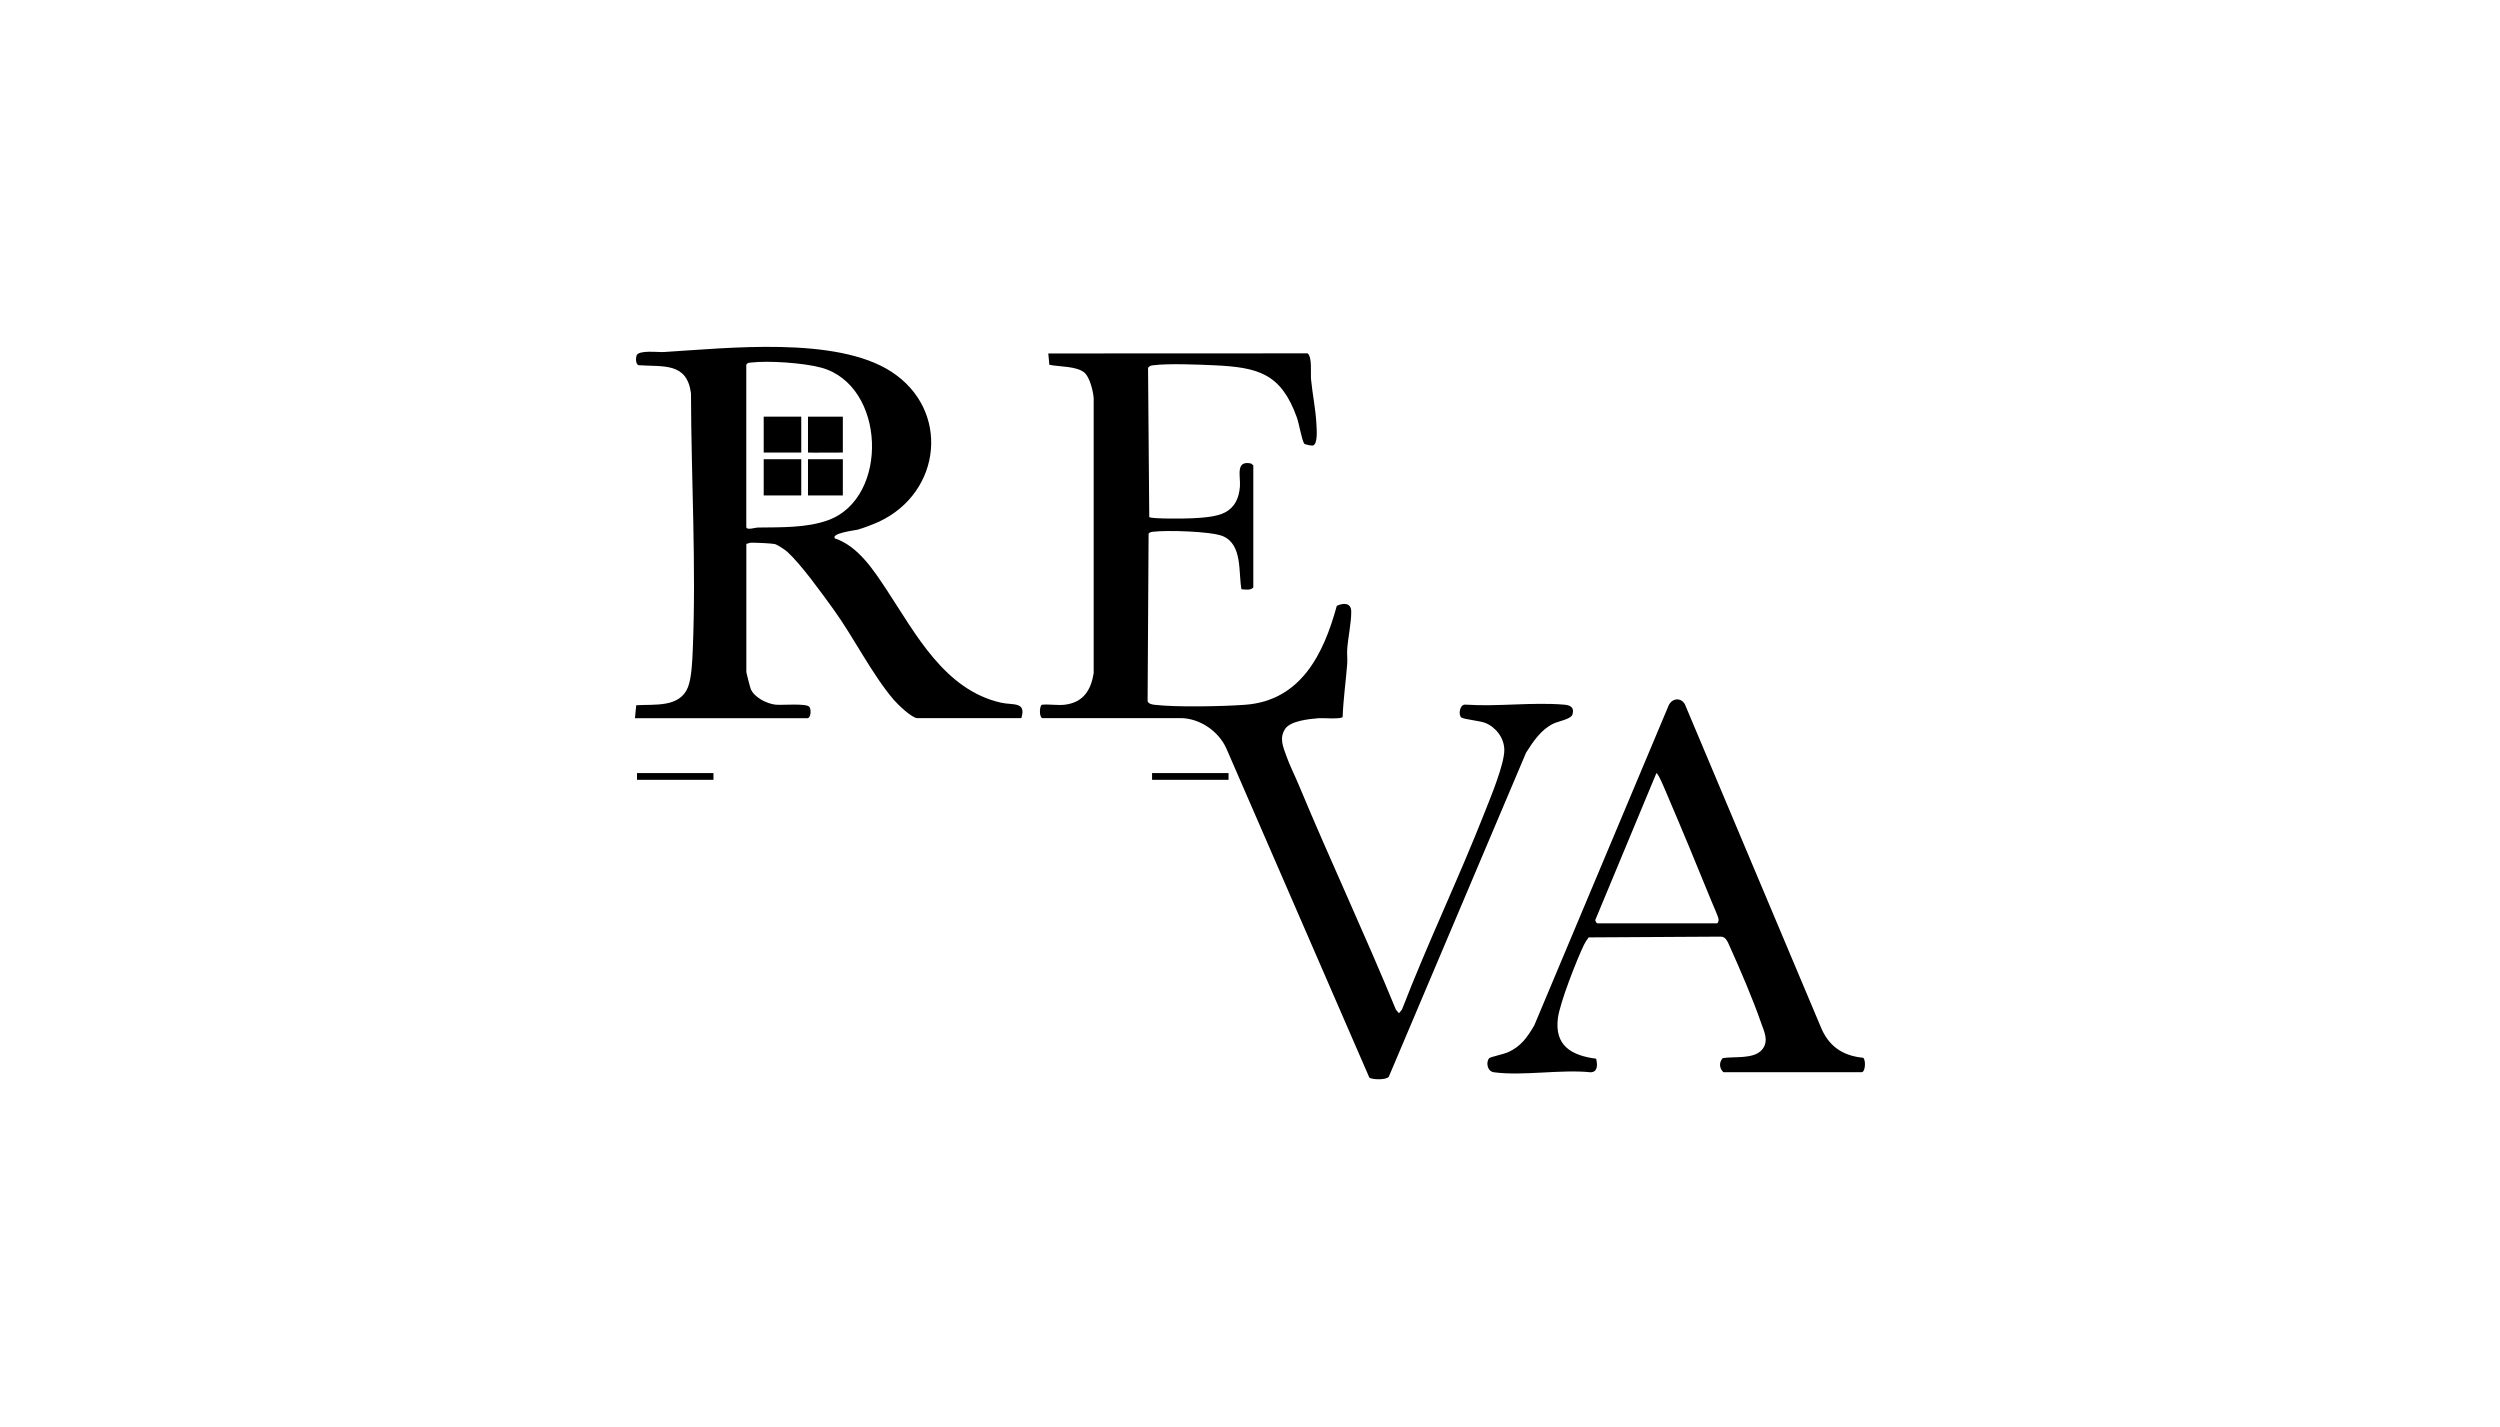
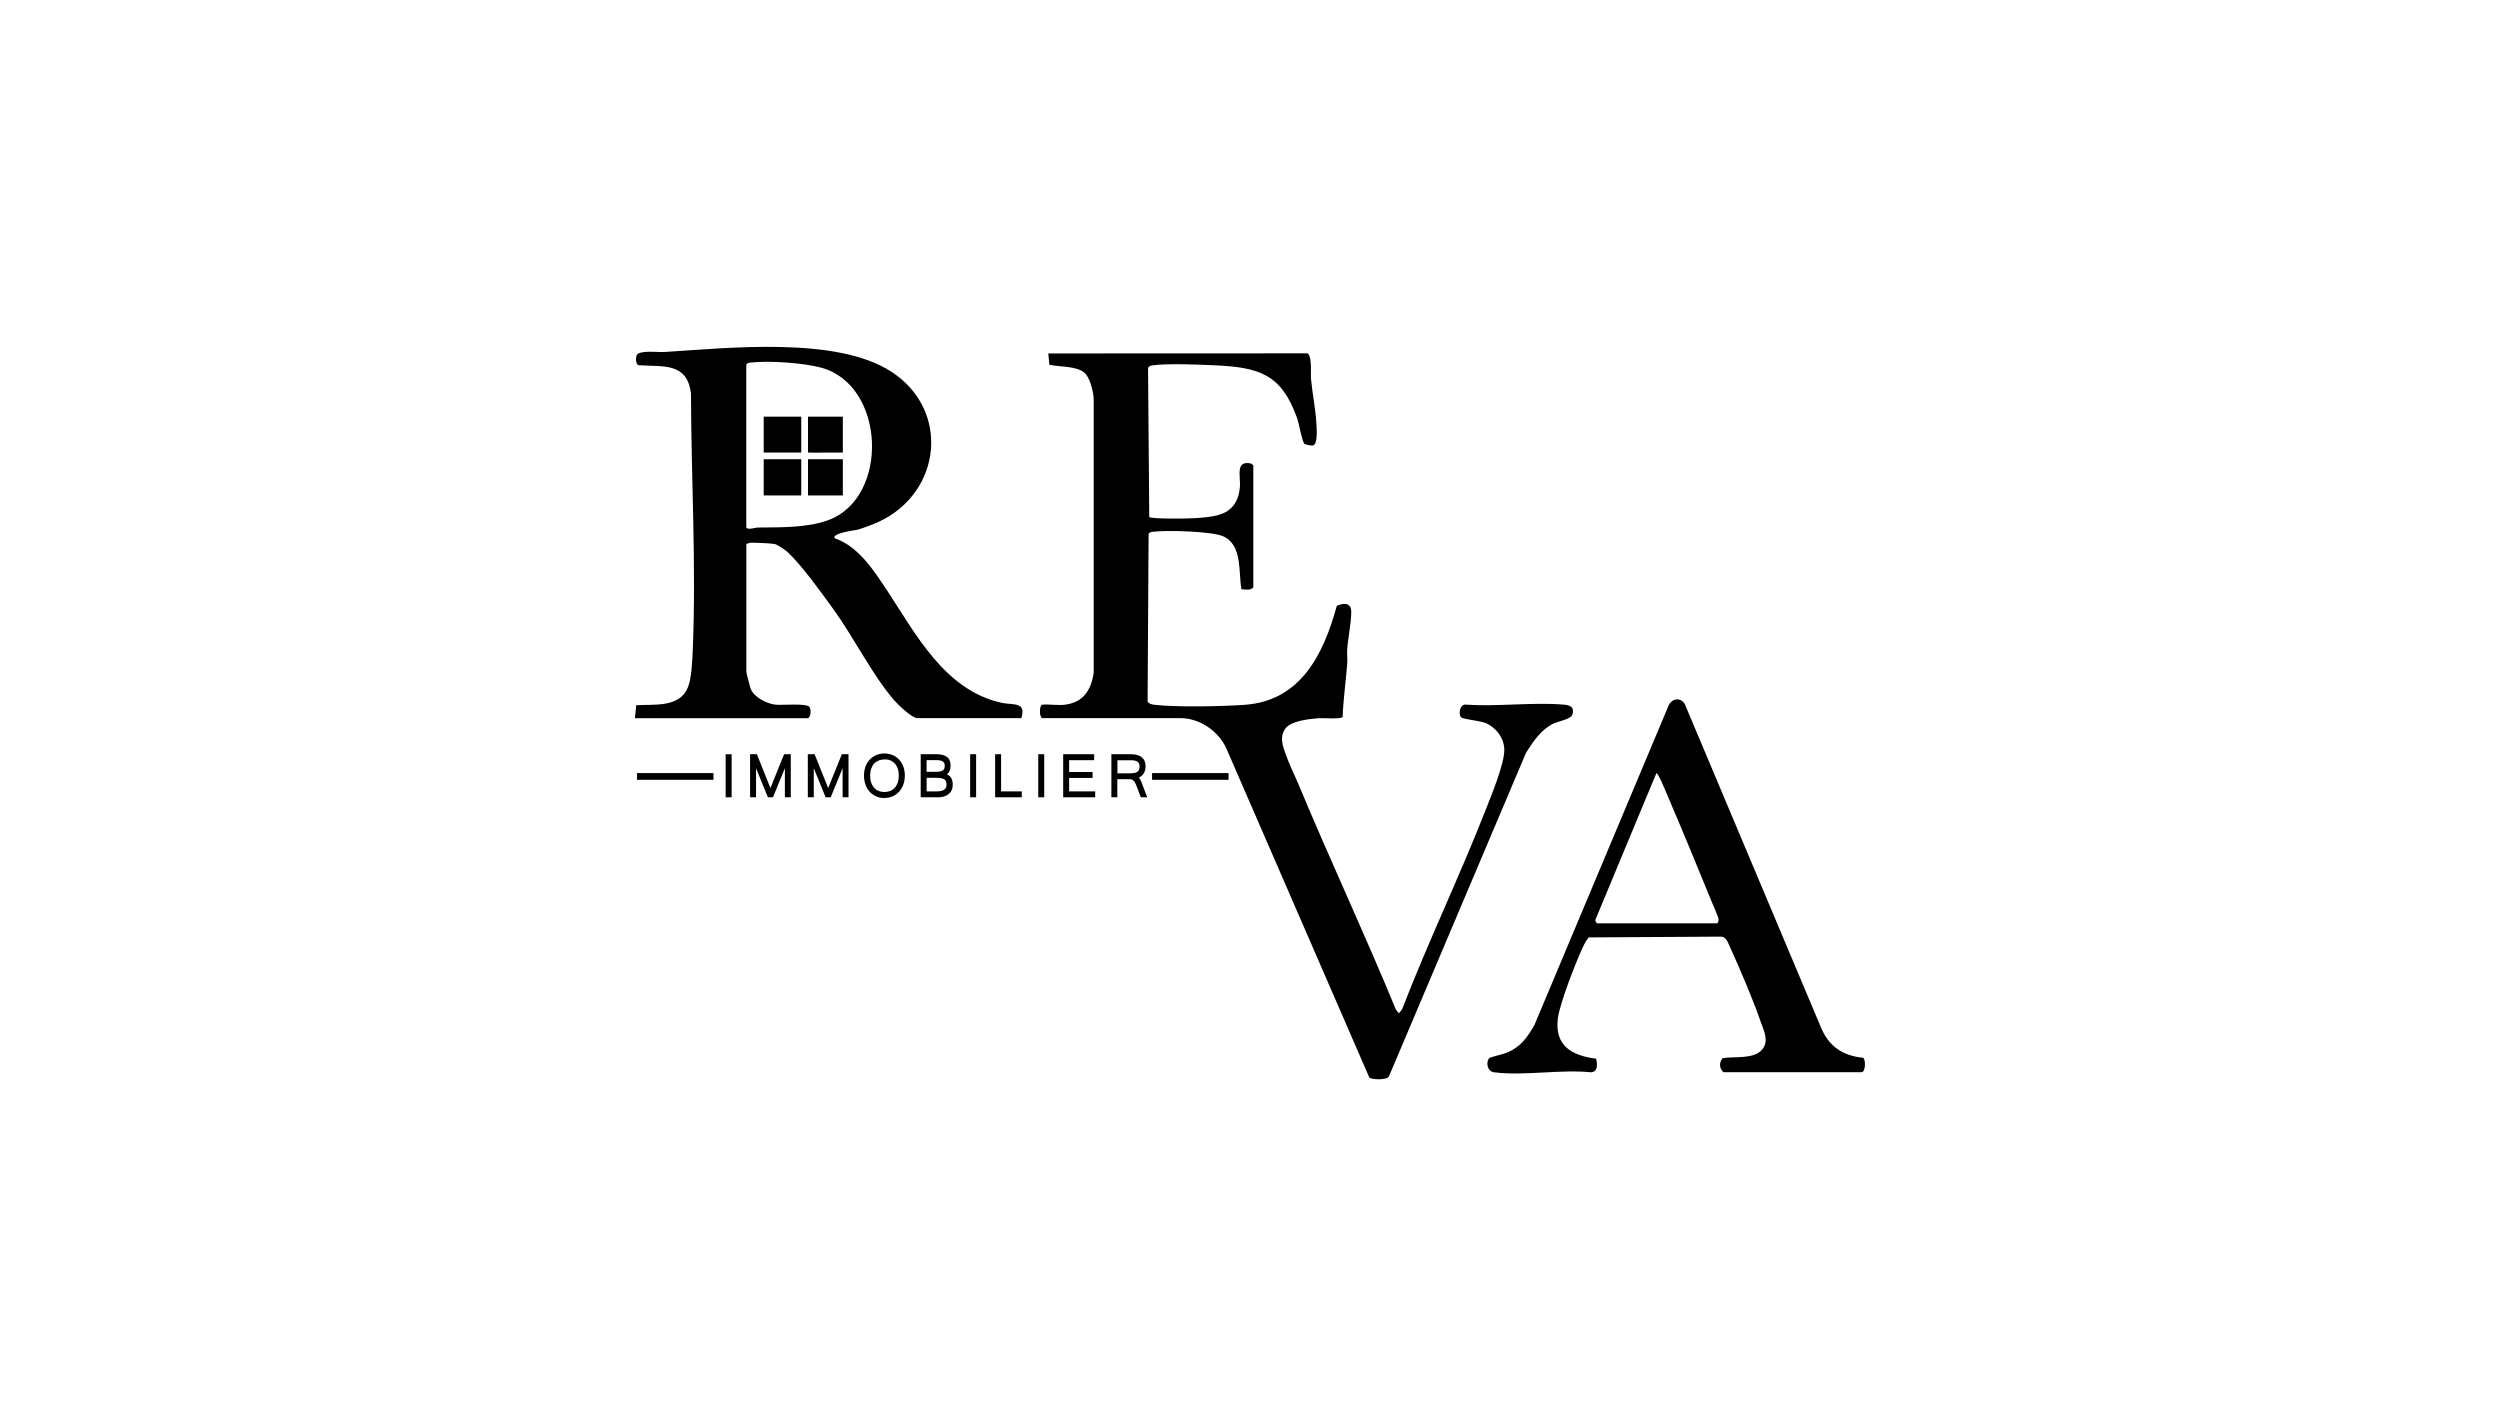
<svg xmlns="http://www.w3.org/2000/svg" id="Layer_2" data-name="Layer 2" viewBox="0 0 453.38 258.62">
  <defs>
    <style>
      .cls-1 {
        fill: none;
      }
    </style>
  </defs>
  <g id="Layer_1-2" data-name="Layer 1">
    <g>
      <rect class="cls-1" width="453.38" height="258.62" />
      <g>
-         <path d="M193.11,127.8c3.32-.41,4.73-2.59,5.23-5.72v-49.87c-.09-1.26-.7-3.8-1.68-4.63-1.43-1.22-4.58-1.04-6.36-1.43l-.19-2.05,47.02-.02c.87.63.53,3.65.63,4.72.25,2.62.84,5.44.97,8.03.04.82.32,3.76-.65,3.97-.24.05-1.44-.18-1.56-.35-.43-.62-.96-3.72-1.32-4.71-2.88-8.04-7.02-9.13-15.07-9.5-2.87-.13-8.27-.35-10.97,0-.41.05-.74.09-.96.5l.22,27.03c.48.37,6.69.28,7.81.22,1.78-.09,4.43-.24,5.97-1.08,1.82-.98,2.49-2.66,2.66-4.64.16-1.86-.9-4.85,2.03-4.21l.4.33v22.14c-.49.59-1.45.37-2.15.33-.57-3.06.23-8.1-3.38-9.63-2.11-.89-10.22-1.1-12.6-.8-.34.04-.63.06-.86.35l-.18,30.39c.16.48.84.6,1.29.65,3.94.46,12.22.29,16.31,0,10.16-.71,14.32-9.18,16.71-17.95,1.18-.57,2.61-.59,2.62,1.03.02,2.03-.58,4.71-.73,6.82-.06.89.06,1.79,0,2.67-.25,3.21-.71,6.41-.83,9.63-.32.46-3.55.16-4.39.23-1.7.14-5.11.48-6.06,1.97-1.05,1.65-.37,3.14.23,4.84.59,1.69,1.55,3.58,2.26,5.28,5.68,13.66,12,27.07,17.62,40.76l.55.66.55-.67c4.66-12.07,10.29-23.79,15.02-35.82,1.05-2.68,3.57-8.68,3.54-11.3-.03-2.12-1.49-4.06-3.43-4.86-.93-.38-3.94-.67-4.36-.99-.6-.46-.32-2.51.84-2.33,5.76.39,12.1-.48,17.78,0,1.11.09,1.92.45,1.53,1.78-.24.85-2.62,1.25-3.46,1.66-2.24,1.08-3.66,3.24-4.95,5.26l-24.9,58.78c-.48.63-3.01.53-3.52.17l-25.93-59.69c-1.41-3.16-4.85-5.52-8.35-5.52h-25.06c-.61-.26-.47-2.43,0-2.43,1.32-.12,2.86.16,4.14,0Z" />
-         <path d="M115.15,130.23l.23-2.33c3.27-.22,7.89.49,9.38-3.27.67-1.7.79-4.78.87-6.67.65-15.47-.28-31.19-.32-46.65-.75-5.64-5-4.76-9.51-5.08-.53-.17-.52-1.29-.36-1.75.36-1.05,3.9-.57,4.96-.64,11.6-.71,31.21-2.9,41.2,3.54,10.77,6.94,9.2,21.88-2.17,27.22-1.07.5-2.75,1.12-3.89,1.46-.27.08-4.9.63-4.13,1.58,4.25,1.42,7.07,5.83,9.44,9.41,5.22,7.91,10.46,18.09,20.72,20.39,2.14.48,4.6-.26,3.65,2.8h-18.85c-.98,0-3.56-2.48-4.25-3.29-3.97-4.62-7.28-11.36-11-16.49-2.13-2.94-5.78-8.04-8.34-10.39-.36-.34-1.83-1.3-2.25-1.4-.64-.15-3.55-.26-4.34-.25-.29,0-.55.19-.84.2v23.23c0,.16.69,2.84.8,3.1.63,1.52,2.88,2.65,4.46,2.84,1.18.14,5.72-.31,6.19.43.37.58.22,2.03-.38,2.03h-31.26ZM135.34,66.13v29.43c0,.66,1.64.12,2.06.11,4.13-.06,8.83.1,12.78-1.33,11.14-4.04,10.48-24.49-1.27-27.67-3.16-.86-9.5-1.3-12.73-.92-.35.04-.63.03-.84.38Z" />
-         <path d="M312.55,194.45c-.76-.7-.84-1.79-.12-2.56,2.08-.34,5.7.26,7.17-1.59,1.23-1.55.32-3.25-.24-4.85-1.47-4.26-3.79-9.65-5.66-13.8-.33-.72-.69-1.8-1.62-1.79l-23.97.14c-.33.41-.62.86-.85,1.34-1.31,2.69-4.37,10.51-4.73,13.28-.65,5.04,2.49,6.8,6.93,7.38.25,1,.35,2.42-.98,2.46-5.45-.56-12.26.7-17.54,0-1.3-.17-1.48-1.93-.85-2.57.19-.2,2.61-.72,3.34-1.04,2.37-1.04,3.56-2.74,4.82-4.91l24.39-58.07c.63-1.26,2.21-1.44,2.92-.14l24.58,58.37c1.42,3.58,3.96,5.37,7.76,5.73.52.5.38,2.62-.3,2.62h-25.06ZM289.69,167.45h21.65c.25,0,.37-.48.32-.79-.07-.47-.98-2.49-1.25-3.15-2.63-6.47-5.33-12.99-8.08-19.41-.25-.58-1.59-3.9-1.94-3.89l-11.08,26.63c0,.22.2.55.37.61Z" />
-         <rect x="115.52" y="140.2" width="13.87" height="1.22" />
-         <rect x="208.93" y="140.2" width="13.87" height="1.22" />
-         <rect x="138.5" y="75.56" width="6.81" height="6.51" />
-         <rect x="138.5" y="83.28" width="6.81" height="6.57" />
-         <path d="M146.53,75.56h6.32v6.51s-6.32.04-6.32,0v-6.51Z" />
-         <rect x="146.53" y="83.28" width="6.32" height="6.57" />
+         <g>
+           <g>
+             <path d="M132.4,144.32h-.53v-7.26h.53v7.26Z" />
+             <rect x="131.6" y="136.78" width="1.08" height="7.81" />
+           </g>
+           <g>
+             <path d="M143.15,144.32h-.53v-6.4l-2.61,6.4h-.56l-2.61-6.4v6.4h-.53v-7.26h.77l2.65,6.6,2.67-6.6h.76v7.26Z" />
+             <path d="M143.42,144.59h-1.08v-5.28l-2.16,5.28h-.92l-2.15-5.27v5.27h-1.08v-7.81h1.23l2.46,6.14,2.48-6.14h1.21v7.81ZM136.58,137.33v.59l.51-.1-.2-.49h-.31ZM142.37,137.82l.5.1v-.59h-.3l-.2.49Z" />
+           </g>
+           <g>
+             <path d="M153.62,144.32h-.53v-6.4l-2.61,6.4h-.56l-2.61-6.4v6.4h-.53v-7.26h.77l2.65,6.6,2.67-6.6h.76v7.26Z" />
+             <path d="M153.89,144.59h-1.08v-5.28l-2.16,5.28h-.92l-2.15-5.27v5.27h-1.08v-7.81h1.23l2.46,6.14,2.48-6.14h1.21v7.81ZM147.05,137.33v.59l.51-.1-.2-.49h-.31ZM152.85,137.82l.5.1v-.59h-.3l-.2.49Z" />
+           </g>
+           <g>
+             <path d="M160.4,136.92c.5,0,.95.09,1.37.27.42.18.78.43,1.08.76.3.33.54.72.71,1.18.17.46.26.97.26,1.54s-.08,1.07-.25,1.54-.4.86-.71,1.2c-.3.33-.66.59-1.08.78-.42.18-.88.28-1.38.28s-.97-.09-1.39-.28c-.42-.18-.78-.44-1.08-.77-.3-.33-.54-.73-.71-1.19s-.25-.98-.25-1.55.08-1.09.26-1.55.41-.85.71-1.18c.31-.32.67-.58,1.08-.75.42-.18.88-.27,1.38-.27ZM160.39,143.92c.42,0,.8-.07,1.15-.22.35-.14.66-.35.91-.63.26-.28.46-.62.6-1.02s.21-.87.21-1.38-.07-.98-.22-1.38c-.14-.4-.34-.73-.6-1.01-.25-.27-.56-.48-.9-.62s-.73-.21-1.14-.21-.81.07-1.16.21-.66.35-.91.62c-.26.27-.46.61-.6,1-.14.4-.22.86-.22,1.37s.07.98.21,1.38.34.75.59,1.02c.25.28.56.49.91.63.35.14.74.22,1.15.22Z" />
+             <path d="M160.4,144.73c-.54,0-1.04-.1-1.5-.3-.45-.2-.85-.48-1.18-.84-.33-.36-.58-.79-.76-1.29-.18-.49-.27-1.04-.27-1.64s.09-1.15.27-1.64c.18-.49.44-.92.77-1.27.33-.35.73-.63,1.18-.82.9-.38,2.05-.38,2.96,0,.46.19.85.47,1.18.82.33.35.58.78.77,1.27.18.49.27,1.04.27,1.63s-.09,1.14-.27,1.63c-.18.5-.44.93-.76,1.29-.33.36-.72.64-1.17.84-.45.2-.95.3-1.49.3ZM160.42,137.73c-.38,0-.74.06-1.06.19-.31.13-.59.31-.82.55-.23.24-.41.55-.54.91-.13.37-.2.8-.2,1.28s.07.92.2,1.29c.13.37.31.68.54.93.23.25.5.44.81.56.63.26,1.46.26,2.1,0,.31-.13.59-.32.81-.57.23-.25.41-.56.54-.93.13-.37.2-.81.2-1.29s-.07-.92-.2-1.29c-.13-.36-.31-.67-.54-.91-.23-.24-.5-.43-.8-.55-.31-.13-.66-.19-1.04-.19ZM157.46,139.28c-.14.41-.22.88-.22,1.39,0,.44.05.85.16,1.22-.1-.37-.15-.78-.15-1.22,0-.51.07-.98.21-1.39ZM163.41,139.52c.09.35.13.73.13,1.15s-.04.78-.12,1.12c.09-.35.14-.72.14-1.12s-.05-.8-.14-1.15Z" />
+           </g>
+           <g>
+             <path d="M172.51,142.28c0,.66-.22,1.16-.67,1.51-.44.35-1.1.52-1.96.52h-2.64v-7.26h2.63c.73,0,1.29.14,1.68.41.39.28.58.72.58,1.32,0,.17-.02.34-.05.52-.03.18-.09.35-.18.5s-.21.29-.36.41c-.15.12-.35.21-.6.26.34.03.61.1.82.22s.36.26.48.43c.11.17.19.35.23.55s.06.4.06.59ZM167.77,140.25h1.95c.65,0,1.12-.1,1.43-.31s.46-.56.46-1.05c0-.44-.14-.77-.42-.98s-.74-.32-1.36-.32h-2.05v2.67ZM167.77,143.79h2.1c1.37,0,2.06-.5,2.06-1.51,0-.26-.04-.49-.11-.68-.07-.19-.19-.35-.36-.47-.17-.12-.4-.21-.68-.27-.28-.06-.63-.09-1.06-.09h-1.96v3.01Z" />
+             <path d="M169.88,144.59h-2.91v-7.81h2.9c.78,0,1.4.16,1.83.47.46.33.69.85.69,1.55,0,.18-.02.38-.05.57-.04.21-.11.4-.21.59-.1.17-.23.32-.39.46.05.02.1.05.14.07.24.14.43.31.57.51.13.2.22.42.27.66.04.22.06.43.06.64,0,.74-.26,1.32-.77,1.73-.49.39-1.21.58-2.13.58ZM171.84,141.12c.1.11.18.25.23.39.08.22.12.48.12.77,0,.58-.21,1.24-1.02,1.57.19-.07.35-.16.49-.27.38-.3.56-.72.56-1.3,0-.17-.02-.35-.05-.54-.03-.17-.09-.31-.18-.45-.04-.06-.09-.12-.15-.17ZM168.04,143.52h1.83c1.6,0,1.78-.7,1.78-1.23,0-.23-.03-.42-.09-.58-.05-.14-.14-.25-.26-.34-.14-.1-.33-.18-.57-.23-.26-.06-.6-.08-1-.08h-1.68v2.47ZM170.05,140.51c.3.01.57.04.79.09.02,0,.03,0,.05.01l-.02-.25c-.23.08-.51.13-.83.15ZM168.04,139.97h1.68c.59,0,1.02-.09,1.27-.26.23-.16.34-.42.34-.82,0-.35-.1-.61-.32-.77-.23-.18-.64-.27-1.19-.27h-1.78v2.12ZM171.09,137.53c.09.04.18.09.25.15.22.16.37.38.45.64-.07-.28-.21-.49-.41-.64-.09-.06-.18-.11-.29-.16Z" />
+           </g>
+           <g>
+             <path d="M176.74,144.32h-.53v-7.26h.53v7.26Z" />
+             <rect x="175.94" y="136.78" width="1.08" height="7.81" />
+           </g>
+           <g>
+             <path d="M185.02,144.32h-4.28v-7.26h.53v6.73h3.75v.53Z" />
+             <polygon points="185.3 144.59 180.47 144.59 180.47 136.78 181.55 136.78 181.55 143.52 185.3 143.52 185.3 144.59" />
+           </g>
+           <g>
+             <path d="M189.1,144.32h-.53v-7.26h.53v7.26Z" />
+             <rect x="188.29" y="136.78" width="1.08" height="7.81" />
+           </g>
+           <g>
+             <path d="M198.33,144.32h-5.25v-7.26h5.07v.53h-4.54v2.69h4.25v.53h-4.25v2.98h4.72v.53Z" />
+             <polygon points="198.61 144.59 192.81 144.59 192.81 136.78 198.43 136.78 198.43 137.86 193.89 137.86 193.89 140 198.14 140 198.14 141.08 193.89 141.08 193.89 143.52 198.61 143.52 198.61 144.59" />
+           </g>
+           <g>
+             <path d="M207.66,144.32h-.58l-.72-1.93c-.07-.19-.15-.36-.24-.52-.09-.16-.19-.31-.3-.43s-.25-.22-.39-.29c-.15-.07-.32-.11-.52-.11h-2.54v3.28h-.53v-7.26h3.27c.31,0,.6.03.89.08.29.06.54.15.76.29.22.14.4.34.53.59.13.25.2.57.2.96,0,.24-.03.47-.09.68-.06.21-.15.4-.27.56-.12.17-.28.31-.46.42s-.41.2-.66.26c.14.11.25.21.34.31.09.1.16.2.23.31.06.11.12.23.17.36s.11.29.18.46l.75,1.98ZM202.36,140.51h2.52c.36,0,.67-.03.92-.08s.47-.14.63-.26c.17-.12.29-.28.37-.47.08-.19.12-.43.12-.72,0-.5-.16-.86-.47-1.07-.32-.21-.79-.32-1.42-.32h-2.67v2.93Z" />
+             <path d="M208.05,144.59h-1.17l-.79-2.11c-.07-.17-.14-.34-.22-.49-.07-.14-.16-.26-.26-.37-.09-.1-.2-.17-.31-.23-.11-.05-.25-.08-.4-.08h-2.27v3.28h-1.08v-7.81h3.54c.32,0,.64.03.94.09.32.06.61.17.86.33.26.17.47.4.63.69.15.29.23.66.23,1.09,0,.27-.03.52-.1.75-.07.24-.17.46-.31.65-.14.19-.32.36-.54.5-.08.05-.17.1-.27.14,0,0,0,0,0,0,.1.11.19.23.26.36.07.12.14.26.19.4l1.07,2.81ZM206.17,141.44c.07.09.13.19.18.3.04.08.08.16.12.25h0c-.05-.12-.1-.23-.15-.33-.04-.07-.09-.15-.15-.21ZM205.1,140.78c.16.02.3.06.43.12,0,0,.02,0,.03.01l-.19-.15c-.09,0-.17.01-.27.02ZM202.63,140.24h2.25c.34,0,.63-.02.87-.07.22-.04.39-.12.53-.21.13-.09.22-.21.28-.36.07-.16.1-.37.1-.61,0-.41-.12-.68-.35-.85-.27-.18-.69-.27-1.26-.27h-2.4v2.38ZM206.04,137.43c.22.06.4.14.56.25.39.27.59.7.59,1.3,0,.24-.03.46-.08.65,0-.02,0-.03.01-.05.05-.18.08-.39.08-.6,0-.34-.06-.62-.17-.83-.11-.21-.25-.37-.44-.48-.17-.1-.35-.18-.56-.23Z" />
+           </g>
+         </g>
+         <g>
+           <path d="M193.11,127.8c3.32-.41,4.73-2.59,5.23-5.72v-49.87c-.09-1.26-.7-3.8-1.68-4.63-1.43-1.22-4.58-1.04-6.36-1.43l-.19-2.05,47.02-.02c.87.63.53,3.65.63,4.72.25,2.62.84,5.44.97,8.03.04.82.32,3.76-.65,3.97-.24.05-1.44-.18-1.56-.35-.43-.62-.96-3.72-1.32-4.71-2.88-8.04-7.02-9.13-15.07-9.5-2.87-.13-8.27-.35-10.97,0-.41.05-.74.09-.96.5l.22,27.03c.48.37,6.69.28,7.81.22,1.78-.09,4.43-.24,5.97-1.08,1.82-.98,2.49-2.66,2.66-4.64.16-1.86-.9-4.85,2.03-4.21l.4.33v22.14c-.49.59-1.45.37-2.15.33-.57-3.06.23-8.1-3.38-9.63-2.11-.89-10.22-1.1-12.6-.8-.34.04-.63.06-.86.35l-.18,30.39c.16.48.84.6,1.29.65,3.94.46,12.22.29,16.31,0,10.16-.71,14.32-9.18,16.71-17.95,1.18-.57,2.61-.59,2.62,1.03.02,2.03-.58,4.71-.73,6.82-.06.89.06,1.79,0,2.67-.25,3.21-.71,6.41-.83,9.63-.32.46-3.55.16-4.39.23-1.7.14-5.11.48-6.06,1.97-1.05,1.65-.37,3.14.23,4.84.59,1.69,1.55,3.58,2.26,5.28,5.68,13.66,12,27.07,17.62,40.76l.55.66.55-.67c4.66-12.07,10.29-23.79,15.02-35.82,1.05-2.68,3.57-8.68,3.54-11.3-.03-2.12-1.49-4.06-3.43-4.86-.93-.38-3.94-.67-4.36-.99-.6-.46-.32-2.51.84-2.33,5.76.39,12.1-.48,17.78,0,1.11.09,1.92.45,1.53,1.78-.24.85-2.62,1.25-3.46,1.66-2.24,1.08-3.66,3.24-4.95,5.26l-24.9,58.78c-.48.63-3.01.53-3.52.17l-25.93-59.69c-1.41-3.16-4.85-5.52-8.35-5.52h-25.06c-.61-.26-.47-2.43,0-2.43,1.32-.12,2.86.16,4.14,0Z" />
+           <path d="M115.15,130.23l.23-2.33c3.27-.22,7.89.49,9.38-3.27.67-1.7.79-4.78.87-6.67.65-15.47-.28-31.19-.32-46.65-.75-5.64-5-4.76-9.51-5.08-.53-.17-.52-1.29-.36-1.75.36-1.05,3.9-.57,4.96-.64,11.6-.71,31.21-2.9,41.2,3.54,10.77,6.94,9.2,21.88-2.17,27.22-1.07.5-2.75,1.12-3.89,1.46-.27.08-4.9.63-4.13,1.58,4.25,1.42,7.07,5.83,9.44,9.41,5.22,7.91,10.46,18.09,20.72,20.39,2.14.48,4.6-.26,3.65,2.8h-18.85c-.98,0-3.56-2.48-4.25-3.29-3.97-4.62-7.28-11.36-11-16.49-2.13-2.94-5.78-8.04-8.34-10.39-.36-.34-1.83-1.3-2.25-1.4-.64-.15-3.55-.26-4.34-.25-.29,0-.55.19-.84.2v23.23c0,.16.69,2.84.8,3.1.63,1.52,2.88,2.65,4.46,2.84,1.18.14,5.72-.31,6.19.43.37.58.22,2.03-.38,2.03h-31.26ZM135.34,66.13v29.43c0,.66,1.64.12,2.06.11,4.13-.06,8.83.1,12.78-1.33,11.14-4.04,10.48-24.49-1.27-27.67-3.16-.86-9.5-1.3-12.73-.92-.35.04-.63.03-.84.38Z" />
+           <path d="M312.55,194.45c-.76-.7-.84-1.79-.12-2.56,2.08-.34,5.7.26,7.17-1.59,1.23-1.55.32-3.25-.24-4.85-1.47-4.26-3.79-9.65-5.66-13.8-.33-.72-.69-1.8-1.62-1.79l-23.97.14c-.33.41-.62.86-.85,1.34-1.31,2.69-4.37,10.51-4.73,13.28-.65,5.04,2.49,6.8,6.93,7.38.25,1,.35,2.42-.98,2.46-5.45-.56-12.26.7-17.54,0-1.3-.17-1.48-1.93-.85-2.57.19-.2,2.61-.72,3.34-1.04,2.37-1.04,3.56-2.74,4.82-4.91l24.39-58.07c.63-1.26,2.21-1.44,2.92-.14l24.58,58.37c1.42,3.58,3.96,5.37,7.76,5.73.52.5.38,2.62-.3,2.62h-25.06ZM289.69,167.45h21.65c.25,0,.37-.48.32-.79-.07-.47-.98-2.49-1.25-3.15-2.63-6.47-5.33-12.99-8.08-19.41-.25-.58-1.59-3.9-1.94-3.89l-11.08,26.63c0,.22.2.55.37.61Z" />
+           <rect x="115.52" y="140.2" width="13.87" height="1.22" />
+           <rect x="208.93" y="140.2" width="13.87" height="1.22" />
+           <rect x="138.5" y="75.56" width="6.81" height="6.51" />
+           <rect x="138.5" y="83.28" width="6.81" height="6.57" />
+           <path d="M146.53,75.56h6.32v6.51s-6.32.04-6.32,0v-6.51Z" />
+           <rect x="146.53" y="83.28" width="6.32" height="6.57" />
+         </g>
      </g>
    </g>
  </g>
</svg>
